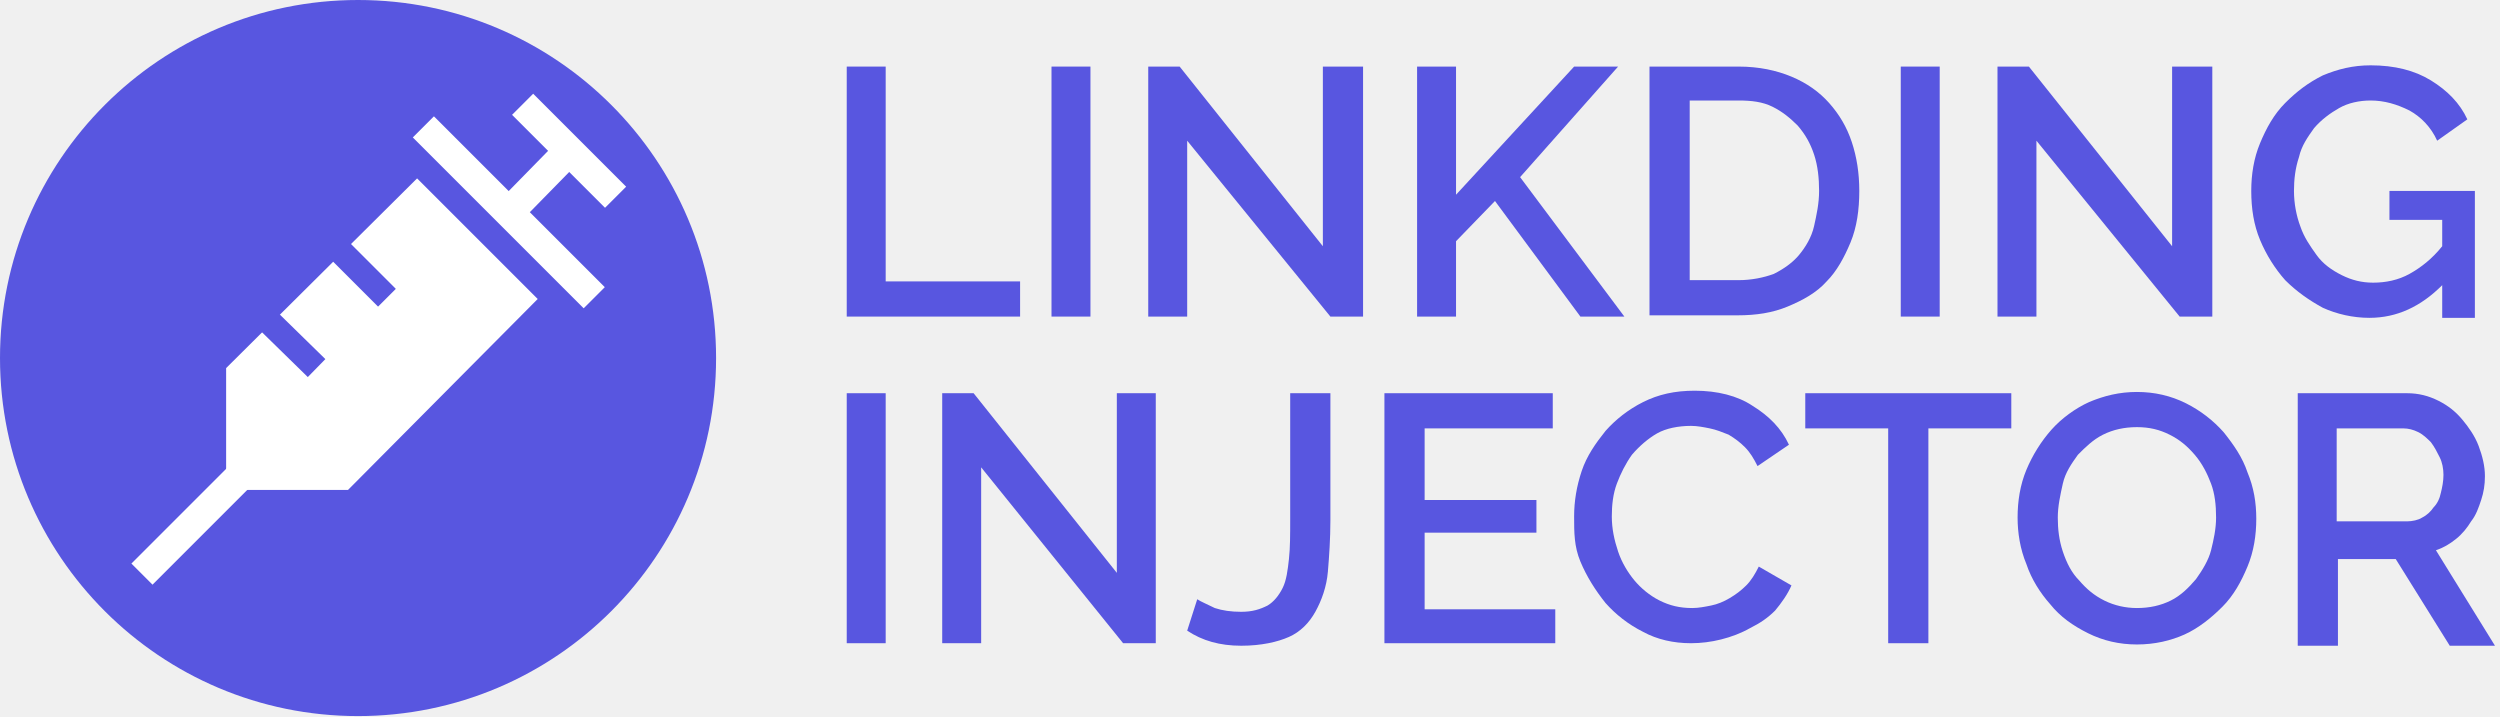
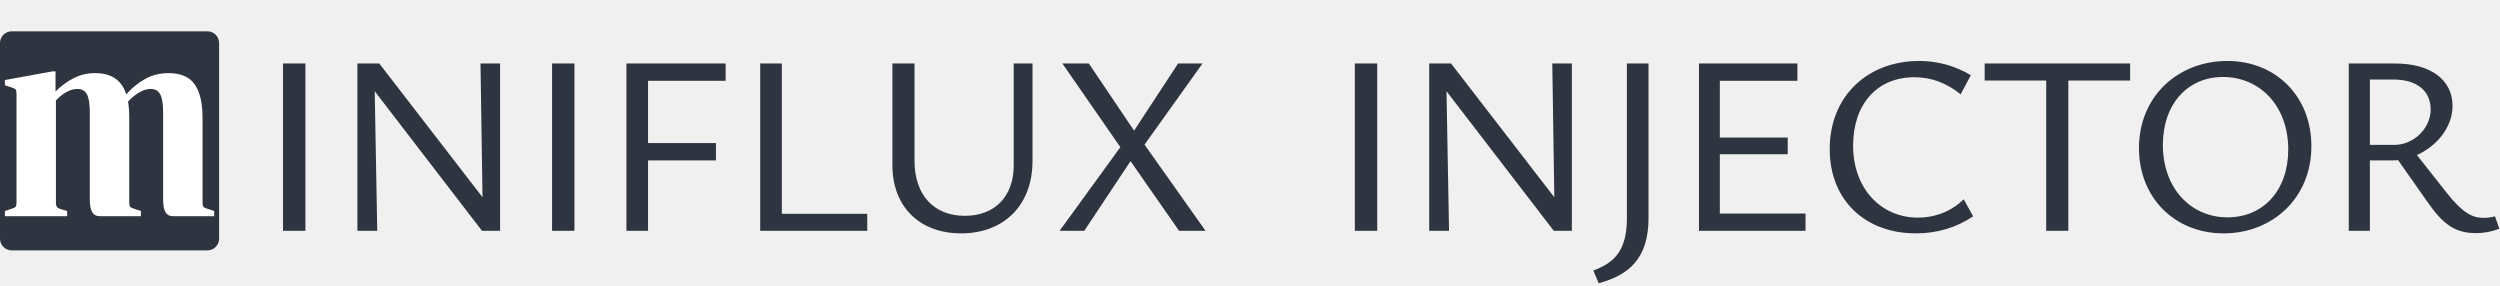
- <svg xmlns="http://www.w3.org/2000/svg" version="1.1" id="Layer_1" x="0px" y="0px" viewBox="0 0 199 57" style="enable-background:new 0 0 199 57;" xml:space="preserve">
-   <style type="text/css">
- 	.st0{fill:#5856E0;}
- 	.st1{fill:#FFFFFF;}
- 	.st2{fill:none;stroke:#FFFFFF;stroke-width:2.377;stroke-miterlimit:10;}
- 	.st3{fill:none;stroke:#5856E0;stroke-width:2;stroke-miterlimit:10;}
- 	.st4{fill:none;}
- </style>
-   <g>
-     <g id="Layer_1_1_">
-       <circle class="st0" cx="28.5" cy="28.5" r="28.5" />
-     </g>
-     <g id="Layer_2_1_">
-       <g>
-         <polygon class="st1" points="33.2,14.2 18,29.3 18,39 27.7,39 42.8,23.8    " />
-         <line class="st2" x1="25.7" y1="31.3" x2="11.3" y2="45.7" />
-         <line class="st2" x1="33.7" y1="10.1" x2="47.3" y2="23.7" />
-         <line class="st2" x1="40.5" y1="16.9" x2="45.3" y2="12" />
-         <line class="st2" x1="41.6" y1="8.3" x2="49" y2="15.7" />
-         <line class="st3" x1="20.6" y1="24.8" x2="25.2" y2="29.3" />
-         <line class="st3" x1="26.2" y1="19.1" x2="30.8" y2="23.7" />
-       </g>
-     </g>
-   </g>
-   <g>
-     <rect x="65.1" y="4.7" class="st4" width="172.5" height="47.6" />
-     <path class="st0" d="M67.4,25.2V5.3h3.1v17.1h10.7v2.8H67.4z" />
-     <path class="st0" d="M83.7,25.2V5.3h3.1v19.9H83.7z" />
-     <path class="st0" d="M94.5,11.2v14h-3.1V5.3h2.5l11.4,14.3V5.3h3.2v19.9h-2.6L94.5,11.2z" />
-     <path class="st0" d="M112.8,25.2V5.3h3.1v10.2l9.4-10.2h3.5l-7.8,8.8l8.3,11.1h-3.5L119,16l-3.1,3.2v6H112.8z" />
-     <path class="st0" d="M131.3,25.2V5.3h7.1c1.6,0,3,0.3,4.2,0.8c1.2,0.5,2.2,1.2,3,2.1c0.8,0.9,1.4,1.9,1.8,3.1   c0.4,1.2,0.6,2.5,0.6,3.9c0,1.5-0.2,2.9-0.7,4.1c-0.5,1.2-1.1,2.3-1.9,3.1c-0.8,0.9-1.9,1.5-3.1,2s-2.5,0.7-4,0.7H131.3z    M144.8,15.2c0-1-0.1-2-0.4-2.9c-0.3-0.9-0.7-1.6-1.3-2.3c-0.6-0.6-1.2-1.1-2-1.5c-0.8-0.4-1.7-0.5-2.7-0.5h-3.9v14.3h3.9   c1,0,2-0.2,2.8-0.5c0.8-0.4,1.5-0.9,2-1.5s1-1.4,1.2-2.3S144.8,16.2,144.8,15.2z" />
-     <path class="st0" d="M151.3,25.2V5.3h3.1v19.9H151.3z" />
-     <path class="st0" d="M162.1,11.2v14H159V5.3h2.5l11.4,14.3V5.3h3.2v19.9h-2.6L162.1,11.2z" />
-     <path class="st0" d="M194.4,22.7c-1.7,1.7-3.6,2.6-5.8,2.6c-1.3,0-2.6-0.3-3.7-0.8c-1.1-0.6-2.1-1.3-3-2.2c-0.8-0.9-1.5-2-2-3.2   c-0.5-1.2-0.7-2.5-0.7-3.9c0-1.3,0.2-2.6,0.7-3.8c0.5-1.2,1.1-2.3,2-3.2s1.8-1.6,3-2.2c1.2-0.5,2.4-0.8,3.8-0.8   c1.9,0,3.5,0.4,4.8,1.2c1.3,0.8,2.3,1.8,2.9,3.1l-2.4,1.7c-0.5-1.1-1.3-1.9-2.2-2.4c-1-0.5-2-0.8-3.1-0.8c-0.9,0-1.8,0.2-2.5,0.6   s-1.4,0.9-2,1.6c-0.5,0.7-1,1.4-1.2,2.3c-0.3,0.9-0.4,1.8-0.4,2.7c0,1,0.2,2,0.5,2.8c0.3,0.9,0.8,1.6,1.3,2.3s1.2,1.2,2,1.6   c0.8,0.4,1.6,0.6,2.5,0.6c1,0,2-0.2,2.9-0.7c0.9-0.5,1.8-1.2,2.6-2.2v-2.1h-4.2v-2.3h6.8v10.1h-2.6V22.7z" />
-     <path class="st0" d="M67.4,51.2V31.3h3.1v19.9H67.4z" />
-     <path class="st0" d="M78.1,37.2v14H75V31.3h2.5l11.4,14.3V31.3H92v19.9h-2.6L78.1,37.2z" />
-     <path class="st0" d="M95.3,47.7c0.3,0.2,0.8,0.4,1.4,0.7c0.6,0.2,1.3,0.3,2.1,0.3c0.9,0,1.5-0.2,2.1-0.5c0.5-0.3,0.9-0.8,1.2-1.4   s0.4-1.4,0.5-2.3s0.1-2,0.1-3.2V31.3h3.2v10.1c0,1.5-0.1,2.9-0.2,4.1s-0.5,2.3-1,3.2c-0.5,0.9-1.2,1.6-2.1,2s-2.2,0.7-3.8,0.7   c-1.7,0-3.1-0.4-4.3-1.2L95.3,47.7z" />
-     <path class="st0" d="M123.8,48.4v2.8h-13.6V31.3h13.4v2.8h-10.2v5.7h8.9v2.6h-8.9v6.1H123.8z" />
-     <path class="st0" d="M125.3,41.1c0-1.2,0.2-2.4,0.6-3.6c0.4-1.2,1.1-2.2,1.9-3.2c0.8-0.9,1.8-1.7,3-2.3c1.2-0.6,2.5-0.9,4.1-0.9   c1.8,0,3.4,0.4,4.6,1.2c1.3,0.8,2.3,1.8,2.9,3.1l-2.5,1.7c-0.3-0.6-0.6-1.1-1-1.5c-0.4-0.4-0.8-0.7-1.3-1c-0.5-0.2-1-0.4-1.5-0.5   s-1-0.2-1.5-0.2c-1,0-2,0.2-2.7,0.6s-1.4,1-2,1.7c-0.5,0.7-0.9,1.5-1.2,2.3s-0.4,1.7-0.4,2.6c0,1,0.2,1.9,0.5,2.8   c0.3,0.9,0.8,1.7,1.3,2.3s1.2,1.2,2,1.6s1.6,0.6,2.6,0.6c0.5,0,1-0.1,1.5-0.2c0.5-0.1,1-0.3,1.5-0.6c0.5-0.3,0.9-0.6,1.3-1   c0.4-0.4,0.7-0.9,1-1.5l2.6,1.5c-0.3,0.7-0.8,1.4-1.3,2c-0.6,0.6-1.2,1-2,1.4c-0.7,0.4-1.5,0.7-2.3,0.9c-0.8,0.2-1.6,0.3-2.4,0.3   c-1.4,0-2.7-0.3-3.8-0.9c-1.2-0.6-2.2-1.4-3-2.3c-0.8-1-1.5-2.1-2-3.3S125.3,42.4,125.3,41.1z" />
-     <path class="st0" d="M160.1,34.1h-6.6v17.1h-3.2V34.1h-6.6v-2.8h16.4V34.1z" />
-     <path class="st0" d="M170.1,51.3c-1.4,0-2.7-0.3-3.9-0.9c-1.2-0.6-2.2-1.3-3-2.3c-0.8-0.9-1.5-2-1.9-3.2c-0.5-1.2-0.7-2.5-0.7-3.7   c0-1.3,0.2-2.6,0.7-3.8c0.5-1.2,1.2-2.3,2-3.2s1.9-1.7,3-2.2c1.2-0.5,2.4-0.8,3.8-0.8c1.4,0,2.7,0.3,3.9,0.9c1.2,0.6,2.2,1.4,3,2.3   c0.8,1,1.5,2,1.9,3.2c0.5,1.2,0.7,2.4,0.7,3.7c0,1.3-0.2,2.6-0.7,3.8c-0.5,1.2-1.1,2.3-2,3.2c-0.9,0.9-1.9,1.7-3,2.2   C172.8,51,171.5,51.3,170.1,51.3z M163.8,41.2c0,0.9,0.1,1.8,0.4,2.7c0.3,0.9,0.7,1.7,1.3,2.3c0.6,0.7,1.2,1.2,2,1.6   c0.8,0.4,1.7,0.6,2.6,0.6c1,0,1.9-0.2,2.7-0.6c0.8-0.4,1.4-1,2-1.7c0.5-0.7,1-1.5,1.2-2.3s0.4-1.7,0.4-2.6c0-1-0.1-1.9-0.4-2.7   s-0.7-1.6-1.3-2.3c-0.6-0.7-1.2-1.2-2-1.6c-0.8-0.4-1.6-0.6-2.6-0.6c-1,0-1.9,0.2-2.7,0.6s-1.4,1-2,1.6c-0.5,0.7-1,1.4-1.2,2.3   C164,39.4,163.8,40.3,163.8,41.2z" />
-     <path class="st0" d="M182.9,51.2V31.3h8.7c0.9,0,1.7,0.2,2.5,0.6c0.8,0.4,1.4,0.9,1.9,1.5c0.5,0.6,1,1.3,1.3,2.1   c0.3,0.8,0.5,1.6,0.5,2.4c0,0.7-0.1,1.3-0.3,1.9c-0.2,0.6-0.4,1.2-0.8,1.7c-0.3,0.5-0.7,1-1.2,1.4c-0.5,0.4-1,0.7-1.6,0.9l4.7,7.6   H195l-4.3-6.9h-4.6v6.9H182.9z M186.1,41.5h5.5c0.4,0,0.9-0.1,1.2-0.3c0.4-0.2,0.7-0.5,0.9-0.8c0.3-0.3,0.5-0.7,0.6-1.2   c0.1-0.4,0.2-0.9,0.2-1.4s-0.1-1-0.3-1.4s-0.4-0.8-0.7-1.2c-0.3-0.3-0.6-0.6-1-0.8c-0.4-0.2-0.8-0.3-1.2-0.3h-5.3V41.5z" />
-   </g>
+ <svg xmlns="http://www.w3.org/2000/svg" width="639" height="73" viewBox="0 0 639 73" fill="none">
+   <path d="M72.345 59H78.065V16.23H72.345V59ZM91.355 59H96.424L95.775 23.315L123.204 59H127.819V16.23H122.814L123.334 50.42L96.945 16.23H91.355V59ZM141.108 59H146.828V16.23H141.108V59ZM160.117 59H165.642V40.995H182.997V36.575H165.642V20.65H185.467V16.23H160.117V59ZM194.308 59H221.673V54.645H199.833V16.23H194.308V59ZM245.646 59.65C256.696 59.65 263.911 52.37 263.911 41.125V16.23H259.101V42.36C259.101 50.03 254.421 55.165 246.621 55.165C238.691 55.165 233.751 49.835 233.751 41.125V16.23H228.096V42.23C228.096 52.89 235.116 59.65 245.646 59.65ZM270.83 59H277.135L288.965 41.19L301.38 59H308.14L292.54 36.965L307.36 16.23H301.12L289.875 33.39L278.305 16.23H271.545L286.365 37.615L270.83 59ZM346.295 59H352.015V16.23H346.295V59ZM365.304 59H370.374L369.724 23.315L397.154 59H401.769V16.23H396.764L397.284 50.42L370.894 16.23H365.304V59ZM415.837 55.75C415.837 63.875 412.782 67.125 407.257 69.14L408.622 72.39C416.162 70.375 421.362 66.215 421.362 55.75V16.23H415.837V55.75ZM461.492 59V54.58H439.587V39.435H456.942V35.145H439.587V20.65H459.412V16.23H434.257V59H461.492ZM489.709 59.65C495.169 59.65 500.044 58.155 504.334 55.295L501.929 50.94C498.939 53.865 494.909 55.62 490.164 55.62C480.934 55.62 473.654 48.34 473.654 37.225C473.654 26.695 479.699 19.74 489.319 19.74C493.674 19.74 497.444 21.17 501.149 24.095L503.749 19.22C499.719 16.815 495.234 15.58 490.554 15.58C477.554 15.58 467.674 24.355 467.674 38.135C467.674 51.005 476.579 59.65 489.709 59.65ZM523.01 59H528.665V20.585H544.46V16.23H507.28V20.585H523.01V59ZM568.365 59.65C580.715 59.65 590.79 50.745 590.79 37.355C590.79 24.68 581.755 15.58 569.275 15.58C556.86 15.58 546.72 24.485 546.72 37.875C546.72 50.485 555.82 59.65 568.365 59.65ZM552.83 37.03C552.83 26.63 559.135 19.675 568.17 19.675C577.595 19.675 584.875 27.02 584.875 38.2C584.875 48.535 578.635 55.555 569.34 55.555C560.045 55.555 552.83 48.21 552.83 37.03ZM600.348 59H605.743V40.995H611.333C611.918 40.995 612.438 40.995 612.958 40.93L620.303 51.395C624.463 57.44 627.583 59.585 632.848 59.585C634.668 59.585 636.488 59.325 638.828 58.48L637.723 55.295C636.618 55.62 635.448 55.685 634.733 55.685C631.873 55.685 629.403 54.32 625.503 49.445L617.768 39.63C622.968 37.29 626.868 32.415 626.868 27.085C626.868 20.325 621.213 16.23 612.178 16.23H600.348V59ZM605.743 37.03V20.325H611.723C617.898 20.325 621.278 23.315 621.278 27.995C621.278 32.805 616.923 37.03 612.048 37.03H605.743Z" fill="#2E3440" />
+   <rect y="8" width="56" height="56" rx="3" fill="#2E3440" />
+   <path d="M18.679 20.055C20.417 19.141 22.356 18.672 24.32 18.691C28.485 18.691 31.138 20.502 32.279 24.124C33.593 22.575 35.171 21.27 36.94 20.27C38.77 19.217 40.81 18.691 43.06 18.691C46.183 18.691 48.416 19.645 49.758 21.554C51.101 23.462 51.771 26.328 51.769 30.15V51.734C51.769 52.274 51.845 52.64 51.996 52.836C52.148 53.032 52.475 53.208 52.979 53.349L54.746 53.937V55.258H44.268C43.358 55.258 42.704 54.916 42.304 54.23C41.905 53.544 41.703 52.516 41.699 51.146V28.829C41.699 26.626 41.456 25.06 40.968 24.13C40.481 23.201 39.667 22.735 38.526 22.735C36.712 22.735 34.781 23.81 32.733 25.96C32.947 27.346 33.05 28.747 33.038 30.15V51.734C33.038 52.274 33.114 52.64 33.265 52.836C33.417 53.032 33.744 53.208 34.248 53.349L36.01 53.937V55.258H25.53C24.62 55.258 23.965 54.916 23.565 54.23C23.165 53.544 22.963 52.516 22.959 51.146V28.829C22.959 26.626 22.716 25.06 22.23 24.13C21.744 23.201 20.929 22.735 19.786 22.735C18.006 22.735 16.176 23.714 14.296 25.672V51.734C14.296 52.274 14.37 52.652 14.522 52.872C14.673 53.091 14.983 53.276 15.455 53.422L17.166 53.937V55.258H1.249V53.937L3.012 53.349C3.515 53.203 3.843 53.032 3.994 52.836C4.145 52.64 4.221 52.274 4.221 51.734V23.984C4.221 23.445 4.145 23.078 3.994 22.882C3.843 22.686 3.515 22.515 3.012 22.367L1.249 21.781V20.459L13.338 18.256H14.194V23.396C15.502 22.051 17.016 20.924 18.679 20.055V20.055Z" fill="white" />
</svg>
